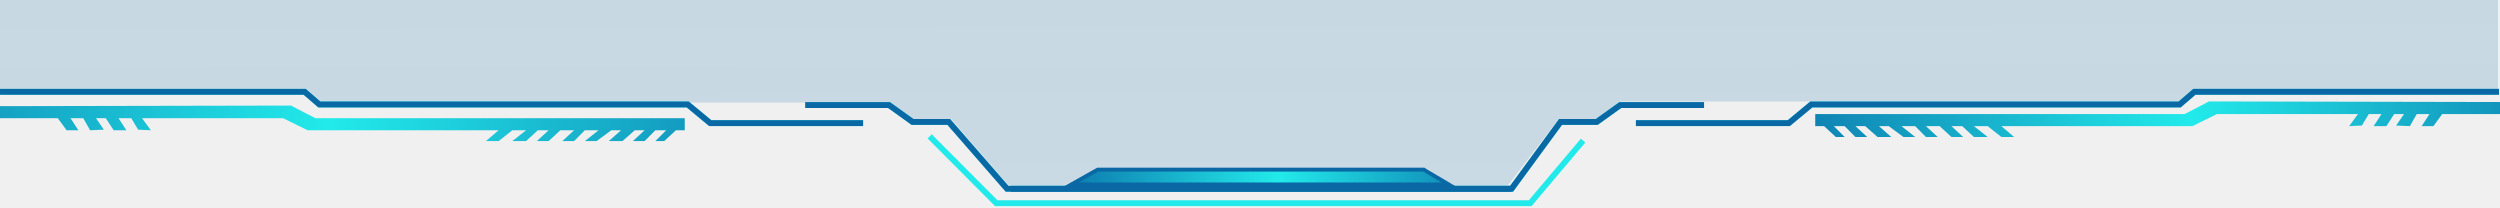
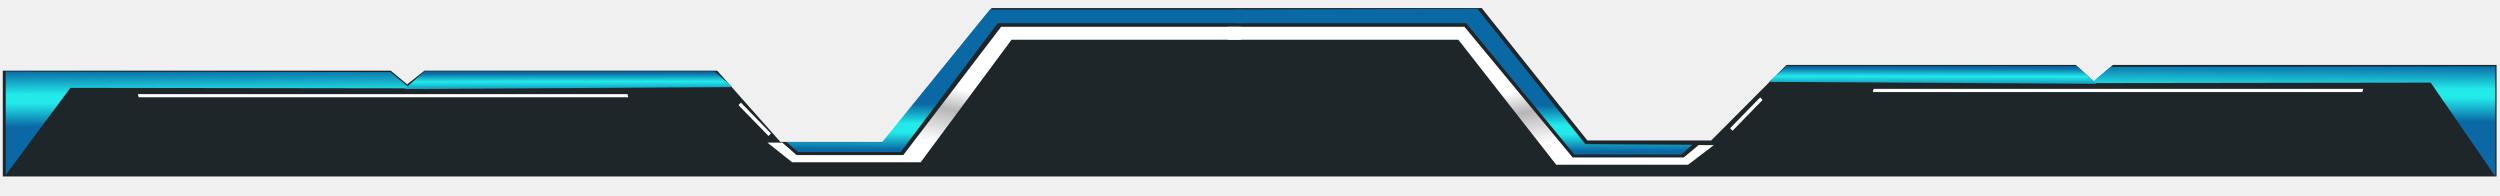
- <svg xmlns="http://www.w3.org/2000/svg" width="1280" height="106" viewBox="0 0 1280 106" fill="none">
-   <g filter="url(#filter0_b_445_5)">
-     <path d="M0 0H1279V46H1123L1115.5 52H872.5H829.5L818 61H798L772 95H744L730 86H562.5L545 95H516.5L487 61H467.5L456 52.5H413.5H351H183.5H165L157 45.5H0V0Z" fill="url(#paint0_linear_445_5)" fill-opacity="0.3" />
-   </g>
-   <path d="M517.613 96.648H773.914L798.992 62.419H817.55L829.588 53.784H872.472" stroke="#22EAEA" stroke-width="3" />
-   <path d="M773.914 96.648H515.607L485.764 62.419H467.206L455.168 53.784H412.284" stroke="#22EAEA" stroke-width="3" />
-   <path d="M517.613 96.648H773.914L798.992 62.419H817.55L829.588 53.784H872.472" stroke="#0A69A5" stroke-width="3" />
-   <path d="M773.914 96.648H515.607L485.764 62.419H467.206L455.168 53.784H412.284" stroke="#0A69A5" stroke-width="3" />
-   <path d="M837.59 63.035H915.862L927.398 53.476H1115.99L1123.51 47H1279.5" stroke="#22EAEA" stroke-width="3" />
-   <path d="M837.59 63.035H915.862L927.398 53.476H1115.99L1123.51 47H1279.5" stroke="#0A69A5" stroke-width="3" />
-   <path d="M441.91 63.035H363.638L352.102 53.476H163.513L155.99 47H0.002" stroke="#22EAEA" stroke-width="3" />
-   <path d="M441.91 63.035H363.638L352.102 53.476H163.513L155.99 47H0.002" stroke="#0A69A5" stroke-width="3" />
-   <path d="M548.532 94.414L562.018 86.855H729.004L741.697 94.414H548.532Z" fill="url(#paint1_linear_445_5)" stroke="#0A69A5" stroke-width="2" />
-   <path d="M350.596 60.524H161.505L148.966 54.048L0.001 54.357V60.524H29.593L34.107 66.692H40.126L36.113 60.524H42.634L46.145 66.692L53.167 66.383L49.154 60.524H54.17L58.182 66.692H64.703L60.69 60.524H67.21L70.721 66.383L77.242 66.692L72.728 60.524H144.953L157.492 66.692H255.298L248.778 72.242H255.298L262.32 66.692H269.342L262.32 72.242H269.342L275.361 66.692H280.878L274.859 72.242H280.878L286.897 66.692H293.919L287.9 72.242H293.919L299.436 66.692H306.458L299.436 72.242H305.455L312.978 66.692H317.994L311.674 72.242H318.696L325.016 66.692H330.031L324.013 72.242H330.031L335.549 66.692H341.066L335.549 72.242H340.063L346.082 66.692H350.596V60.524Z" fill="url(#paint2_linear_445_5)" />
-   <path d="M929.404 58.41H1023.95H1118.49L1131.03 51.934L1280 52.242V58.41H1250.41L1245.89 64.577H1239.87L1243.89 58.41H1237.37L1233.86 64.577L1226.83 64.269L1230.85 58.41H1225.83L1221.82 64.577H1215.3L1219.31 58.41H1212.79L1209.28 64.269L1202.76 64.577L1207.27 58.41H1135.05L1122.51 64.577H1024.7L1031.22 70.128H1024.7L1017.68 64.577H1010.66L1017.68 70.128H1010.66L1004.64 64.577H999.122L1005.14 70.128H999.122L993.103 64.577H986.081L992.1 70.128H986.081L980.564 64.577H973.542L980.564 70.128H974.545L967.022 64.577H962.006L968.326 70.128H961.304L954.984 64.577H949.969L955.987 70.128H949.969L944.451 64.577H938.934L944.451 70.128H939.937L933.918 64.577H929.404V58.41Z" fill="url(#paint3_linear_445_5)" />
-   <path d="M475.988 69.819L510.095 104.048H783.449L810.533 71.978" stroke="#22EAEA" stroke-width="3" />
+ <svg xmlns="http://www.w3.org/2000/svg" width="1366" height="107" viewBox="0 0 1366 107" fill="none">
+   <path d="M1.525 96.407H1364.12V35.469H1154.53L1144.12 44.512L1134.18 35.469H976.158L934.996 76.75H867.34L809.619 4.41H541.831L482.691 77.536H426.389L391.852 38.614H231.936L222.474 46.084L213.484 38.614H1.525V96.407Z" fill="#1E262A" />
+   <path d="M432.851 88.679H503.036L552.714 21.709H678.091V14.632H547.036L493.573 84.74H435.264L427.422 77.902H419.279L432.851 88.679Z" fill="url(#paint0_linear_465_24)" />
+   <path d="M436.039 83.04L492.153 83.04L545.142 12.666H678.563V5.197H540.884L481.989 77.657L429.701 77.657L436.039 83.04Z" fill="url(#paint1_linear_465_24)" />
+   <path d="M922.375 89.997L850.308 89.997L796.847 21.709L670.996 21.709L670.996 14.632L800.159 14.632L859.299 86.047L919.997 86.047L928.123 79.264L936.417 79.314L922.375 89.997Z" fill="url(#paint2_linear_465_24)" />
+   <path d="M918.771 84.438L860.245 84.438L801.105 12.666L676.112 12.666L676.112 5.197L807.255 4.804L866.249 78.751L924.614 79.099L918.771 84.438Z" fill="url(#paint3_linear_465_24)" />
+   <path d="M3.129 39.087L213.384 39.386L223.99 48.261L38.464 47.997L3.129 95.621L3.129 39.087Z" fill="url(#paint4_linear_465_24)" />
+   <path d="M220.992 48.668L400.175 47.599L390.432 39.008L231.936 39.008L220.992 48.668Z" fill="url(#paint5_linear_465_24)" />
+   <path d="M421.252 72.918L404.837 56.073L403.514 57.464L419.929 74.309L421.252 72.918Z" fill="white" />
+   <path d="M75.801 53.161L343.295 53.161L342.826 51.431L75.332 51.431L75.801 53.161Z" fill="white" />
+   <path d="M1363.46 36.222L1153.2 36.521L1142.6 45.396L1328.12 45.133L1363.46 96.407L1363.46 36.222Z" fill="url(#paint6_linear_465_24)" />
+   <path d="M1145.59 45.804L966.411 44.735L976.154 36.143L1134.65 36.143L1145.59 45.804Z" fill="url(#paint7_linear_465_24)" />
+   <path d="M945.336 70.053L961.751 53.208L963.074 54.599L946.659 71.445L945.336 70.053Z" fill="white" />
+   <path d="M1290.79 50.296L1023.29 50.296L1023.76 48.566L1291.25 48.566L1290.79 50.296Z" fill="white" />
  <defs>
-     <filter id="filter0_b_445_5" x="-45" y="-45" width="1369" height="185" filterUnits="userSpaceOnUse" color-interpolation-filters="sRGB">
-       <feFlood flood-opacity="0" result="BackgroundImageFix" />
-       <feGaussianBlur in="BackgroundImageFix" stdDeviation="22.5" />
-       <feComposite in2="SourceAlpha" operator="in" result="effect1_backgroundBlur_445_5" />
-       <feBlend mode="normal" in="SourceGraphic" in2="effect1_backgroundBlur_445_5" result="shape" />
-     </filter>
-     <linearGradient id="paint0_linear_445_5" x1="620" y1="-4.55445e-07" x2="621" y2="529.5" gradientUnits="userSpaceOnUse">
-       <stop stop-color="#0A69A5" stop-opacity="0.6" />
-       <stop offset="1" stop-color="#0A69A5" stop-opacity="0.4" />
+     <linearGradient id="paint0_linear_465_24" x1="426.819" y1="78.585" x2="439.603" y2="20.118" gradientUnits="userSpaceOnUse">
+       <stop stop-color="white" />
+       <stop offset="0.315" stop-color="white" />
+       <stop offset="0.635" stop-color="#B8B6B6" />
+       <stop offset="0.835" stop-color="white" />
    </linearGradient>
-     <linearGradient id="paint1_linear_445_5" x1="530.659" y1="90.788" x2="778.935" y2="90.788" gradientUnits="userSpaceOnUse">
-       <stop stop-color="#0A69A5" />
-       <stop offset="0.5" stop-color="#22EAEA" />
+     <linearGradient id="paint1_linear_465_24" x1="496.626" y1="93.213" x2="497.001" y2="56.809" gradientUnits="userSpaceOnUse">
+       <stop offset="0.31" stop-color="#0A69A5" />
+       <stop offset="0.57" stop-color="#22EAEA" />
+       <stop offset="0.705" stop-color="#22EAEA" />
+       <stop offset="1" stop-color="#0A69A5" />
      <stop offset="1" stop-color="#0A69A5" />
    </linearGradient>
-     <linearGradient id="paint2_linear_445_5" x1="466.959" y1="72.551" x2="-122.23" y2="-4.147" gradientUnits="userSpaceOnUse">
-       <stop stop-color="#0A69A5" />
-       <stop offset="0.5" stop-color="#22EAEA" />
+     <linearGradient id="paint2_linear_465_24" x1="929.82" y1="79.95" x2="917.695" y2="21.532" gradientUnits="userSpaceOnUse">
+       <stop stop-color="white" />
+       <stop offset="0.315" stop-color="white" />
+       <stop offset="0.635" stop-color="#B8B6B6" />
+       <stop offset="0.835" stop-color="white" />
+     </linearGradient>
+     <linearGradient id="paint3_linear_465_24" x1="837.637" y1="94.11" x2="837.44" y2="57.773" gradientUnits="userSpaceOnUse">
+       <stop offset="0.31" stop-color="#0A69A5" />
+       <stop offset="0.57" stop-color="#22EAEA" />
+       <stop offset="0.705" stop-color="#22EAEA" />
+       <stop offset="1" stop-color="#0A69A5" />
      <stop offset="1" stop-color="#0A69A5" />
    </linearGradient>
-     <linearGradient id="paint3_linear_445_5" x1="879.749" y1="70.436" x2="1359.7" y2="21.797" gradientUnits="userSpaceOnUse">
+     <linearGradient id="paint4_linear_465_24" x1="126.937" y1="37.999" x2="127.129" y2="75.515" gradientUnits="userSpaceOnUse">
      <stop stop-color="#0A69A5" />
-       <stop offset="0.5" stop-color="#22EAEA" />
+       <stop offset="0.35" stop-color="#22EAEA" />
+       <stop offset="0.475" stop-color="#22EAEA" />
+       <stop offset="0.82" stop-color="#0A69A5" />
+       <stop offset="1" stop-color="#0A69A5" />
+     </linearGradient>
+     <linearGradient id="paint5_linear_465_24" x1="286.037" y1="51.199" x2="286.019" y2="40.014" gradientUnits="userSpaceOnUse">
+       <stop stop-color="#0A69A5" />
+       <stop offset="0.585" stop-color="#22EAEA" />
+       <stop offset="1" stop-color="#0A69A5" />
+     </linearGradient>
+     <linearGradient id="paint6_linear_465_24" x1="1239.65" y1="35.135" x2="1239.46" y2="72.65" gradientUnits="userSpaceOnUse">
+       <stop stop-color="#0A69A5" />
+       <stop offset="0.35" stop-color="#22EAEA" />
+       <stop offset="0.475" stop-color="#22EAEA" />
+       <stop offset="0.82" stop-color="#0A69A5" />
+       <stop offset="1" stop-color="#0A69A5" />
+     </linearGradient>
+     <linearGradient id="paint7_linear_465_24" x1="1080.55" y1="48.334" x2="1080.57" y2="37.15" gradientUnits="userSpaceOnUse">
+       <stop stop-color="#0A69A5" />
+       <stop offset="0.585" stop-color="#22EAEA" />
      <stop offset="1" stop-color="#0A69A5" />
    </linearGradient>
  </defs>
</svg>
